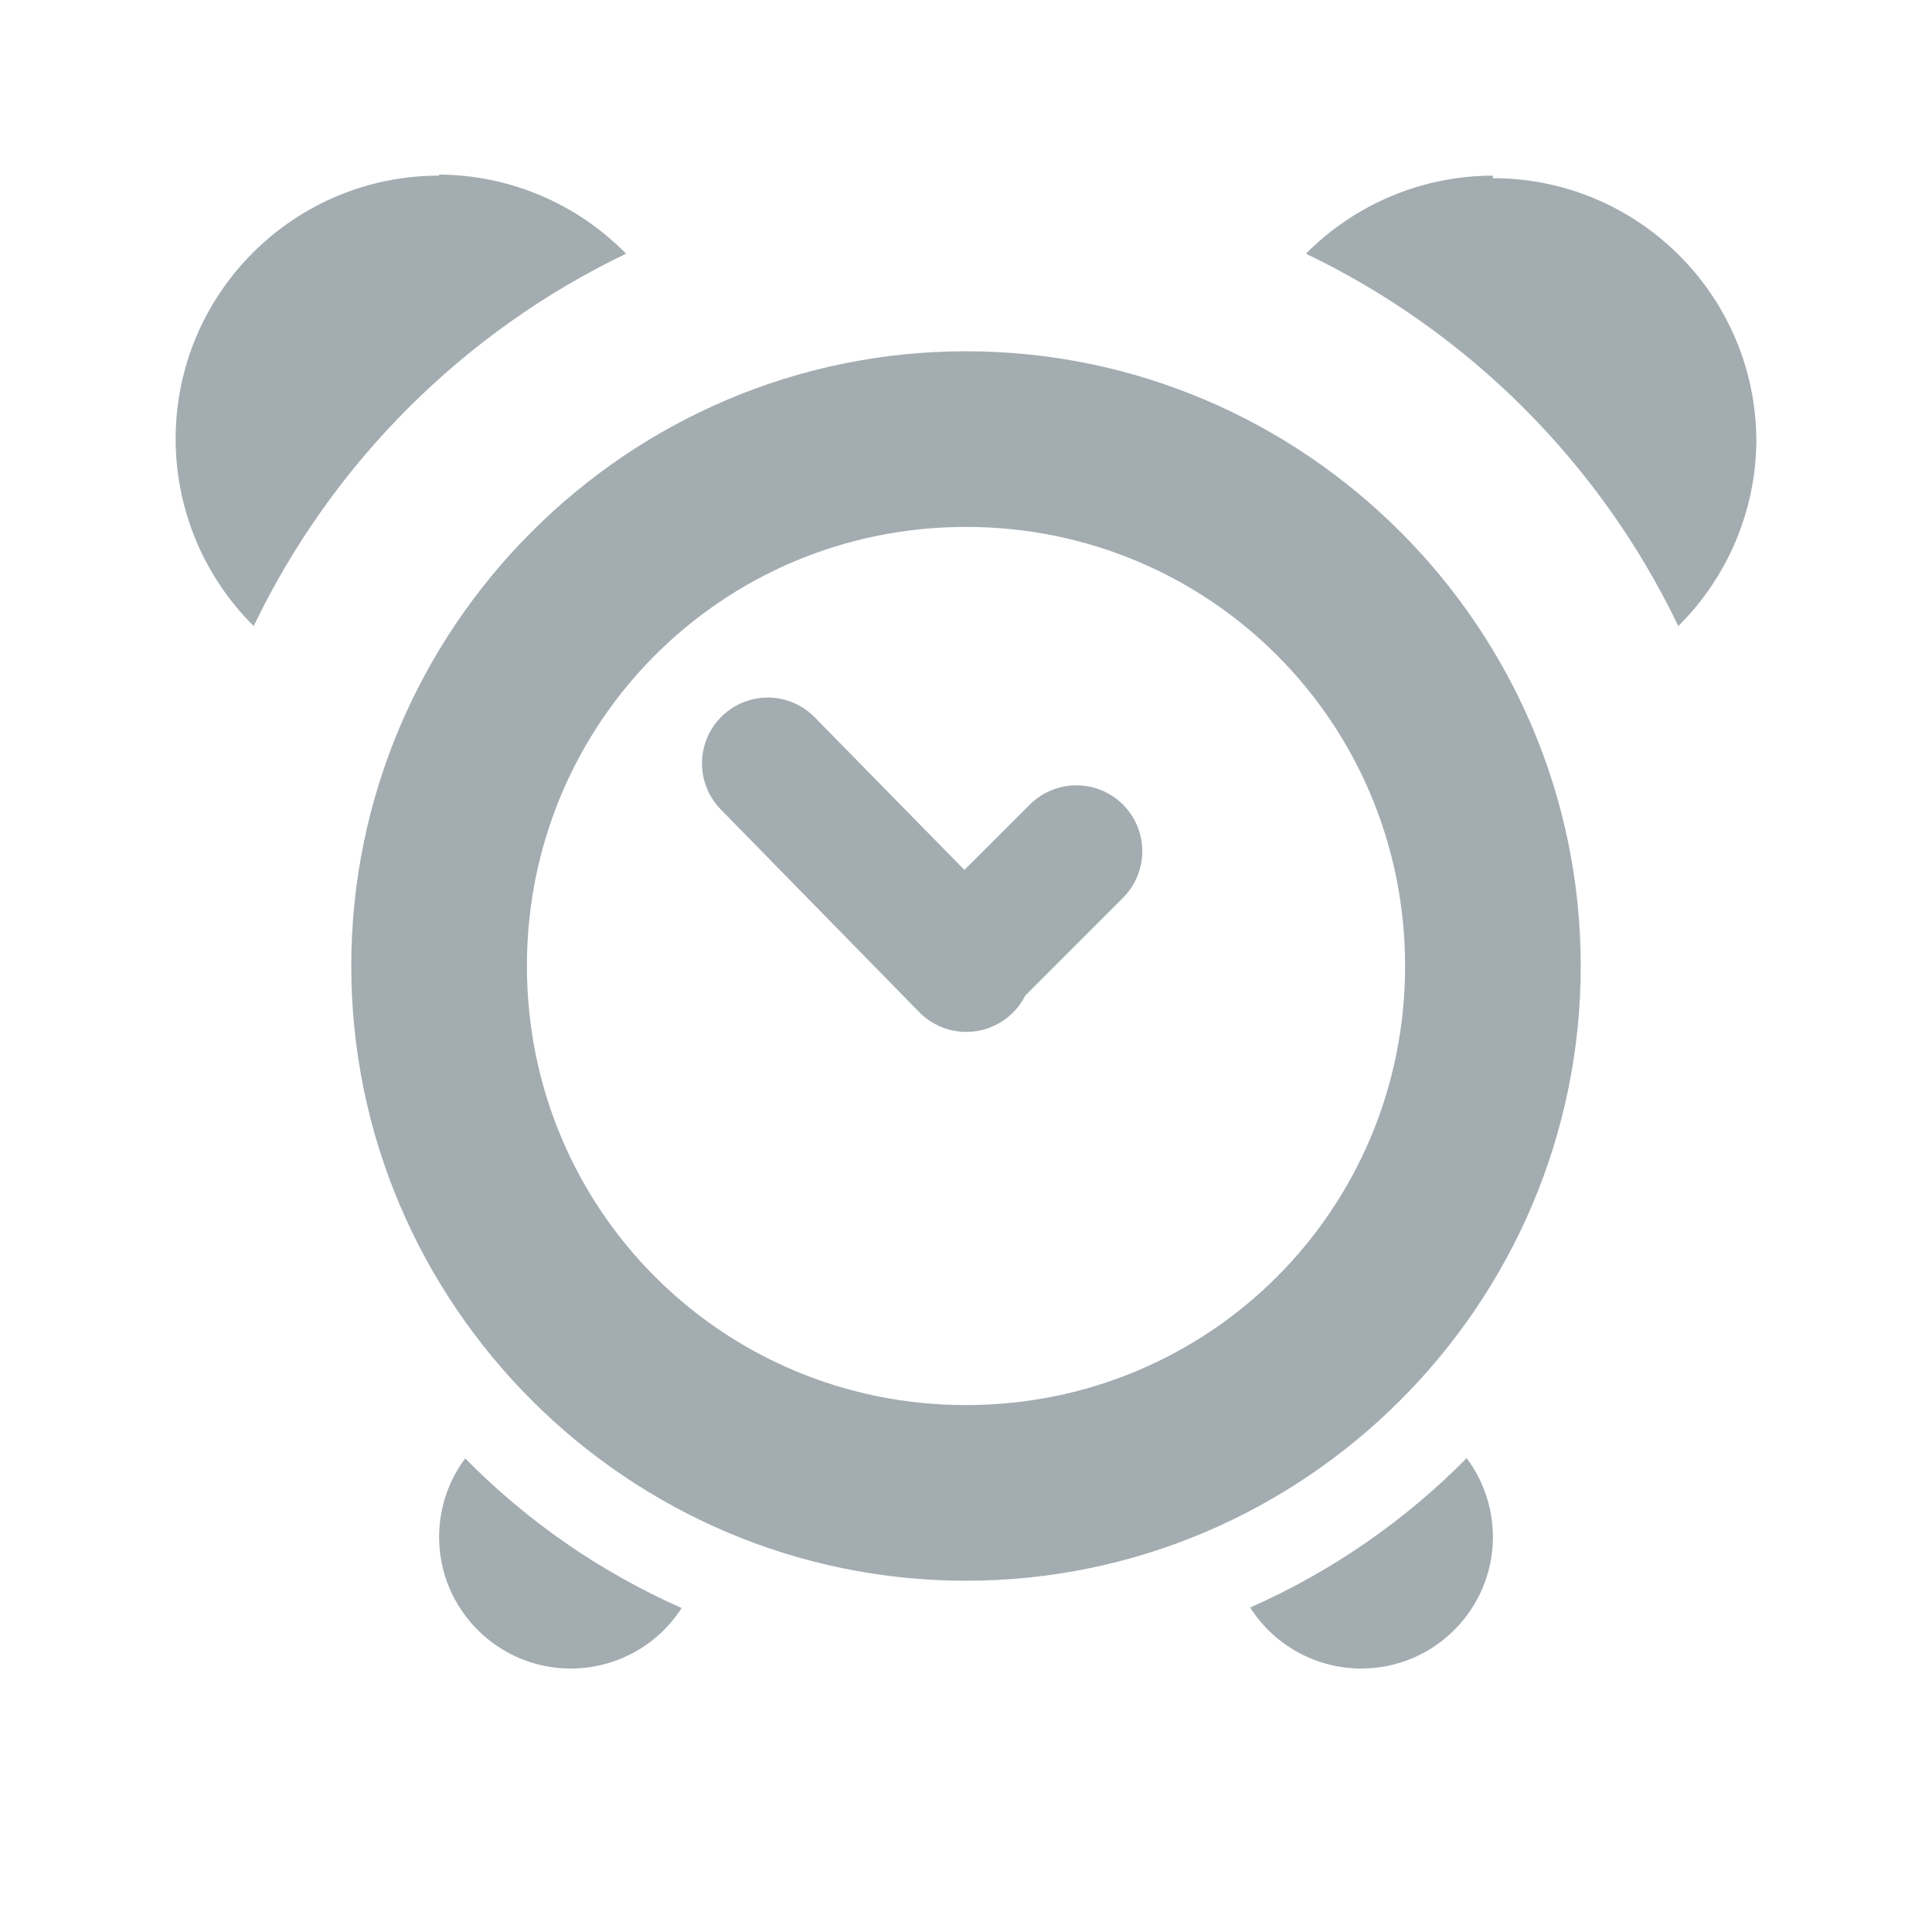
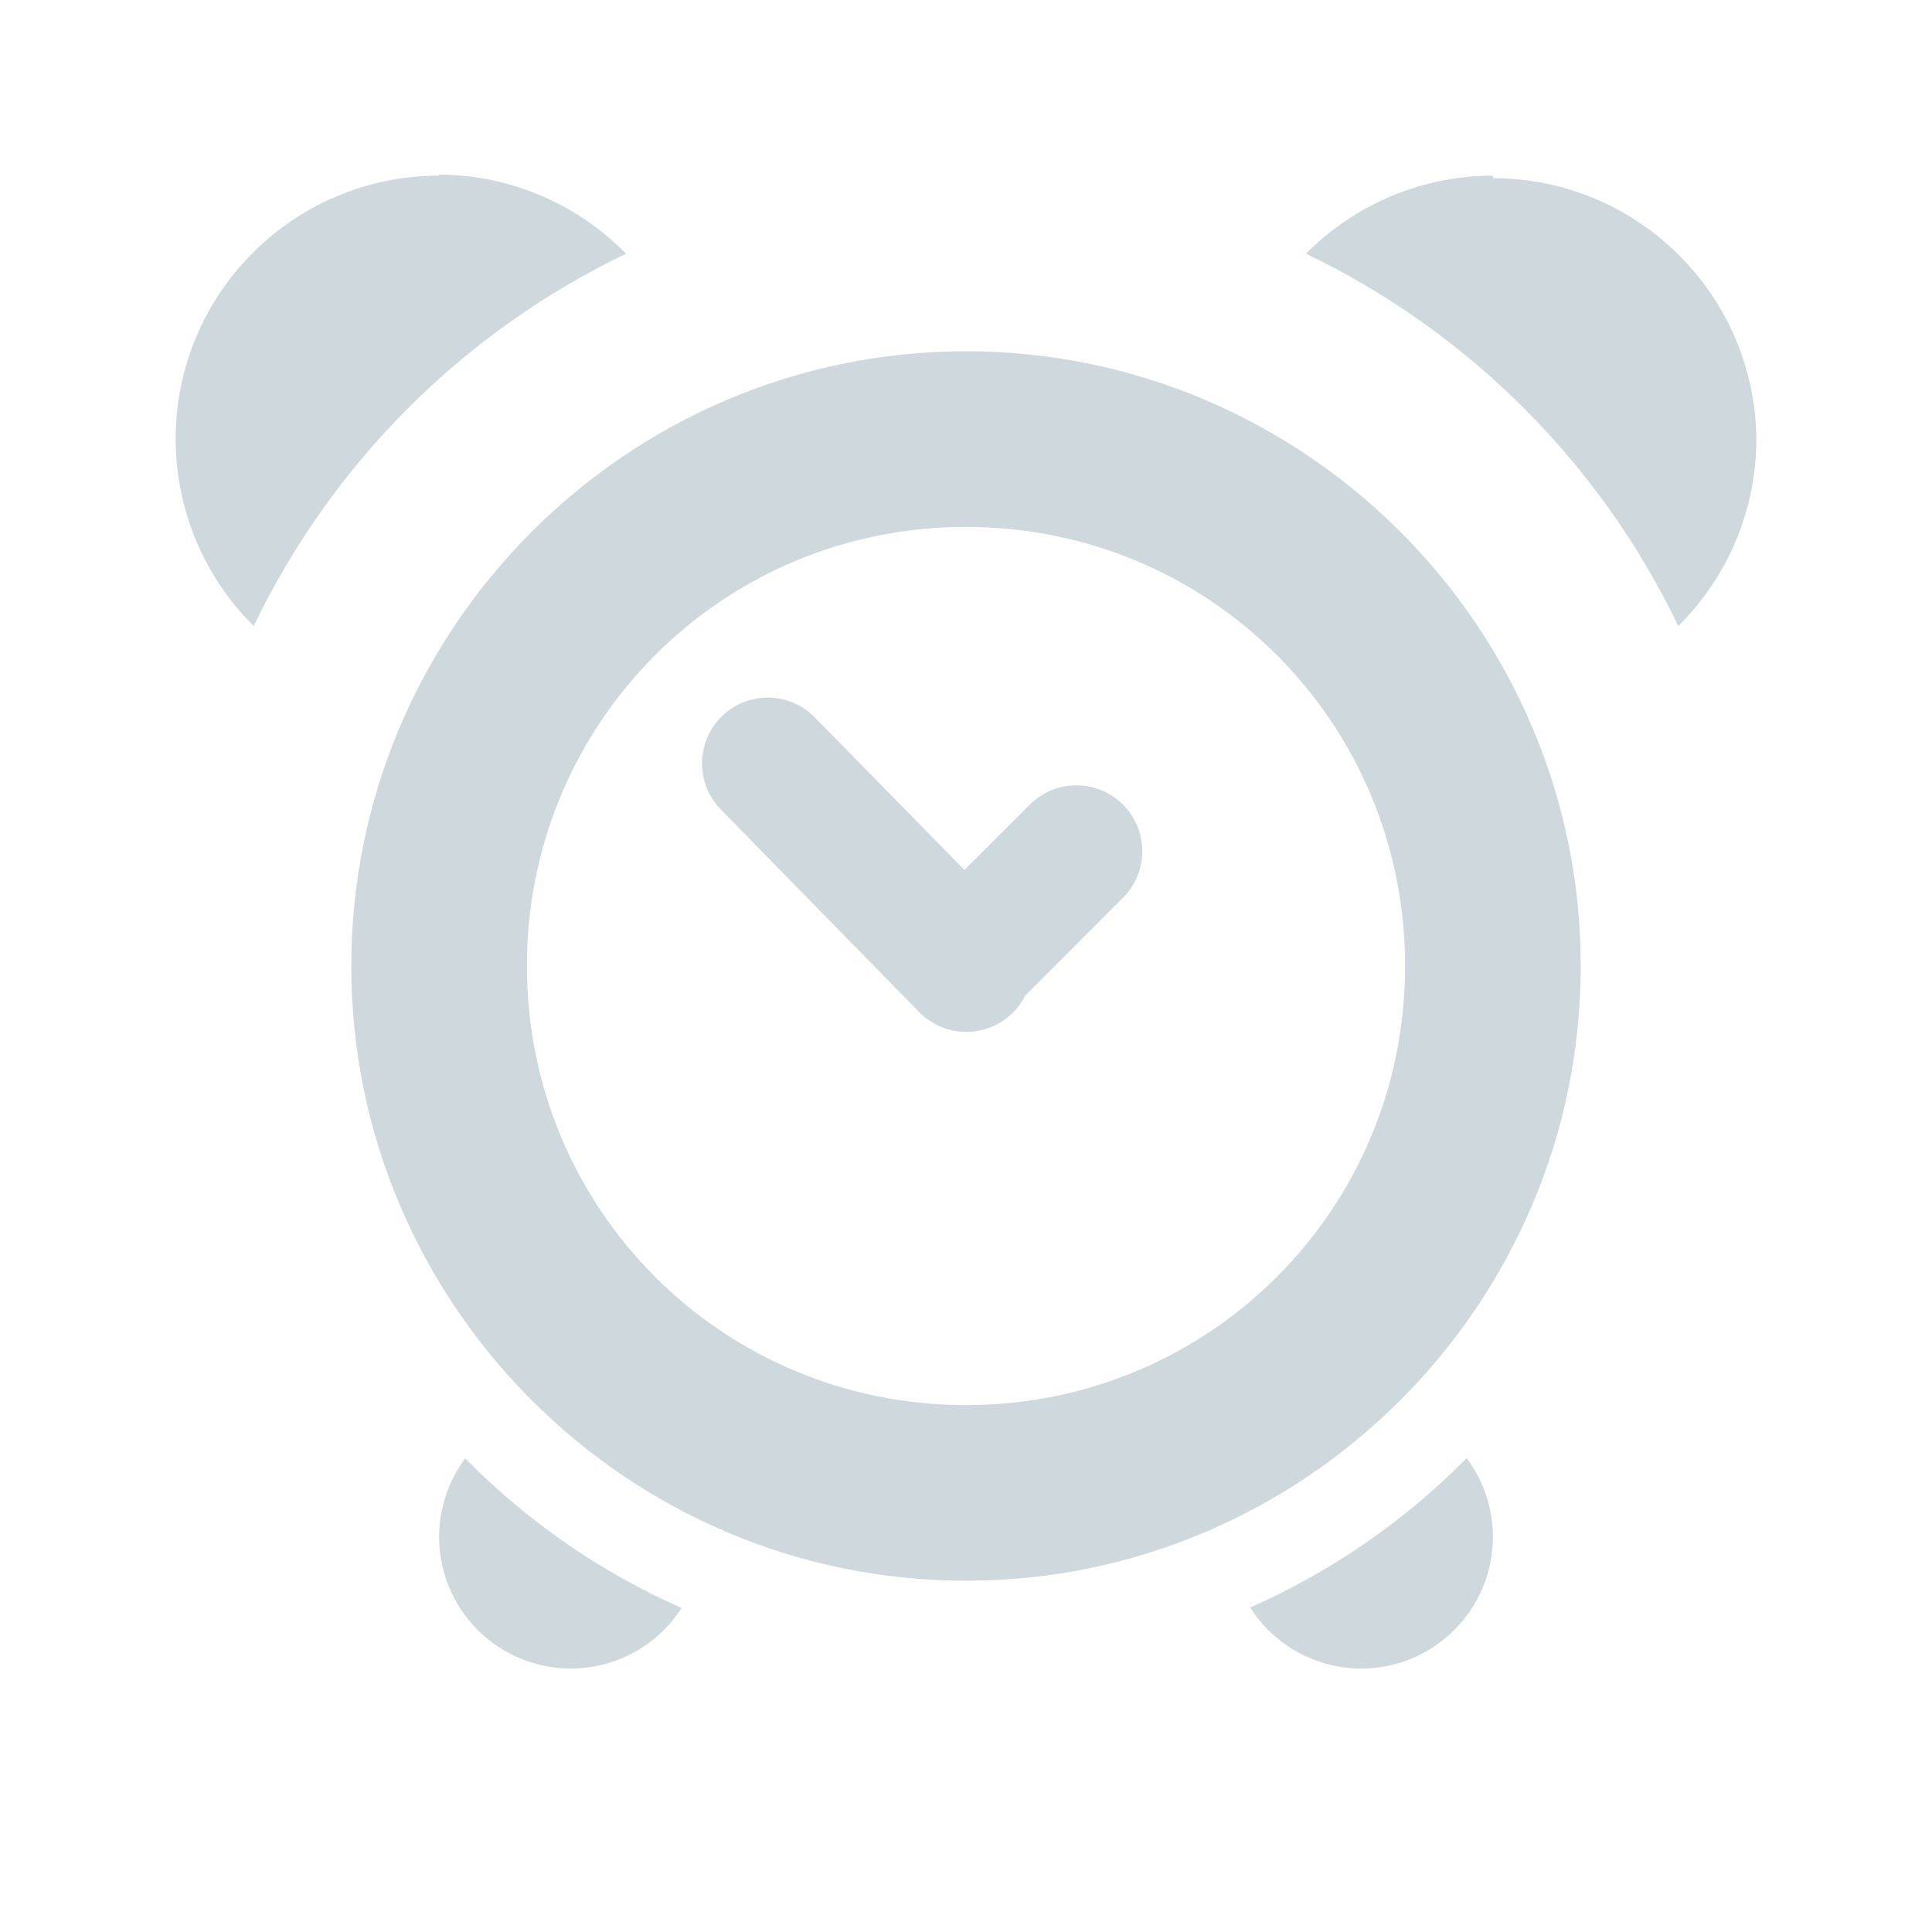
<svg xmlns="http://www.w3.org/2000/svg" id="svg2" style="enable-background:new" width="22" height="22" version="1.1" viewBox="0 0 22 22">
  <g id="kalarm">
    <rect id="rect4166" style="opacity:0.001;fill:#000000;fill-opacity:1;stroke:none;stroke-width:1;stroke-linecap:butt;stroke-linejoin:miter;stroke-miterlimit:4;stroke-dasharray:2, 1;stroke-dashoffset:0;stroke-opacity:1" width="22" height="22" x="0" y="0" />
-     <path id="circle6" style="color:#000000;font-style:normal;font-variant:normal;font-weight:normal;font-stretch:normal;font-size:medium;line-height:normal;font-family:sans-serif;text-indent:0;text-align:start;text-decoration:none;text-decoration-line:none;text-decoration-style:solid;text-decoration-color:#000000;letter-spacing:normal;word-spacing:normal;text-transform:none;direction:ltr;block-progression:tb;writing-mode:lr-tb;baseline-shift:baseline;text-anchor:start;white-space:normal;clip-rule:nonzero;display:inline;overflow:visible;visibility:visible;opacity:1;isolation:auto;mix-blend-mode:normal;color-interpolation:sRGB;color-interpolation-filters:linearRGB;solid-color:#000000;solid-opacity:1;fill:#a3acb1;fill-opacity:1;fill-rule:nonzero;stroke:none;stroke-width:2;stroke-linecap:round;stroke-linejoin:round;stroke-miterlimit:4;stroke-dasharray:none;stroke-dashoffset:0;stroke-opacity:1;color-rendering:auto;image-rendering:auto;shape-rendering:auto;text-rendering:auto;enable-background:accumulate" d="M 5 1.988 L 5 2 A 3 3 0 0 0 2 5 A 3 3 0 0 0 2.889 7.129 C 3.777 5.277 5.277 3.777 7.129 2.889 A 3 3 0 0 0 5 1.988 z M 17 2 A 3 3 0 0 0 14.871 2.889 C 16.723 3.777 18.223 5.277 19.111 7.129 A 3 3 0 0 0 20 5.029 A 3 3 0 0 0 17 2.029 L 17 2 z M 11 4 C 7.146 4 4 7.146 4 11 C 4 14.854 7.146 18 11 18 C 14.854 18 18 14.854 18 11 C 18 7.146 14.854 4 11 4 z M 11 6 C 13.773 6 16 8.227 16 11 C 16 13.773 13.773 16 11 16 C 8.227 16 6 13.773 6 11 C 6 8.227 8.227 6 11 6 z M 8.75 7.943 A 0.75 0.75 0 0 0 8.215 9.225 L 10.467 11.525 A 0.751 0.751 0 0 0 11.674 11.338 L 12.781 10.23 A 0.75 0.75 0 0 0 12.234 8.943 A 0.75 0.75 0 0 0 11.719 9.17 L 10.982 9.906 L 9.285 8.176 A 0.75 0.75 0 0 0 8.75 7.943 z M 16.701 16.604 A 8 8 0 0 1 14.236 18.305 A 1.5 1.5 0 0 0 15.5 19 A 1.5 1.5 0 0 0 17 17.5 A 1.5 1.5 0 0 0 16.701 16.604 z M 5.297 16.607 A 1.5 1.5 0 0 0 5 17.5 A 1.5 1.5 0 0 0 6.5 19 A 1.5 1.5 0 0 0 7.762 18.311 A 8 8 0 0 1 5.297 16.607 z" />
+     <path id="circle6" style="color:#000000;font-style:normal;font-variant:normal;font-weight:normal;font-stretch:normal;font-size:medium;line-height:normal;font-family:sans-serif;text-indent:0;text-align:start;text-decoration:none;text-decoration-line:none;text-decoration-style:solid;text-decoration-color:#000000;letter-spacing:normal;word-spacing:normal;text-transform:none;direction:ltr;block-progression:tb;writing-mode:lr-tb;baseline-shift:baseline;text-anchor:start;white-space:normal;clip-rule:nonzero;display:inline;overflow:visible;visibility:visible;opacity:1;isolation:auto;mix-blend-mode:normal;color-interpolation:sRGB;color-interpolation-filters:linearRGB;solid-color:#000000;solid-opacity:1;fill:#cfd8dc;fill-opacity:1;fill-rule:nonzero;stroke:none;stroke-width:2;stroke-linecap:round;stroke-linejoin:round;stroke-miterlimit:4;stroke-dasharray:none;stroke-dashoffset:0;stroke-opacity:1;color-rendering:auto;image-rendering:auto;shape-rendering:auto;text-rendering:auto;enable-background:accumulate" d="M 5 1.988 L 5 2 A 3 3 0 0 0 2 5 A 3 3 0 0 0 2.889 7.129 C 3.777 5.277 5.277 3.777 7.129 2.889 A 3 3 0 0 0 5 1.988 z M 17 2 A 3 3 0 0 0 14.871 2.889 C 16.723 3.777 18.223 5.277 19.111 7.129 A 3 3 0 0 0 20 5.029 A 3 3 0 0 0 17 2.029 L 17 2 z M 11 4 C 7.146 4 4 7.146 4 11 C 4 14.854 7.146 18 11 18 C 14.854 18 18 14.854 18 11 C 18 7.146 14.854 4 11 4 z M 11 6 C 13.773 6 16 8.227 16 11 C 16 13.773 13.773 16 11 16 C 8.227 16 6 13.773 6 11 C 6 8.227 8.227 6 11 6 z M 8.75 7.943 A 0.75 0.75 0 0 0 8.215 9.225 L 10.467 11.525 A 0.751 0.751 0 0 0 11.674 11.338 L 12.781 10.23 A 0.75 0.75 0 0 0 12.234 8.943 A 0.75 0.75 0 0 0 11.719 9.17 L 10.982 9.906 L 9.285 8.176 A 0.75 0.75 0 0 0 8.75 7.943 z M 16.701 16.604 A 8 8 0 0 1 14.236 18.305 A 1.5 1.5 0 0 0 15.5 19 A 1.5 1.5 0 0 0 17 17.5 A 1.5 1.5 0 0 0 16.701 16.604 z M 5.297 16.607 A 1.5 1.5 0 0 0 5 17.5 A 1.5 1.5 0 0 0 6.5 19 A 1.5 1.5 0 0 0 7.762 18.311 A 8 8 0 0 1 5.297 16.607 z" />
  </g>
</svg>
